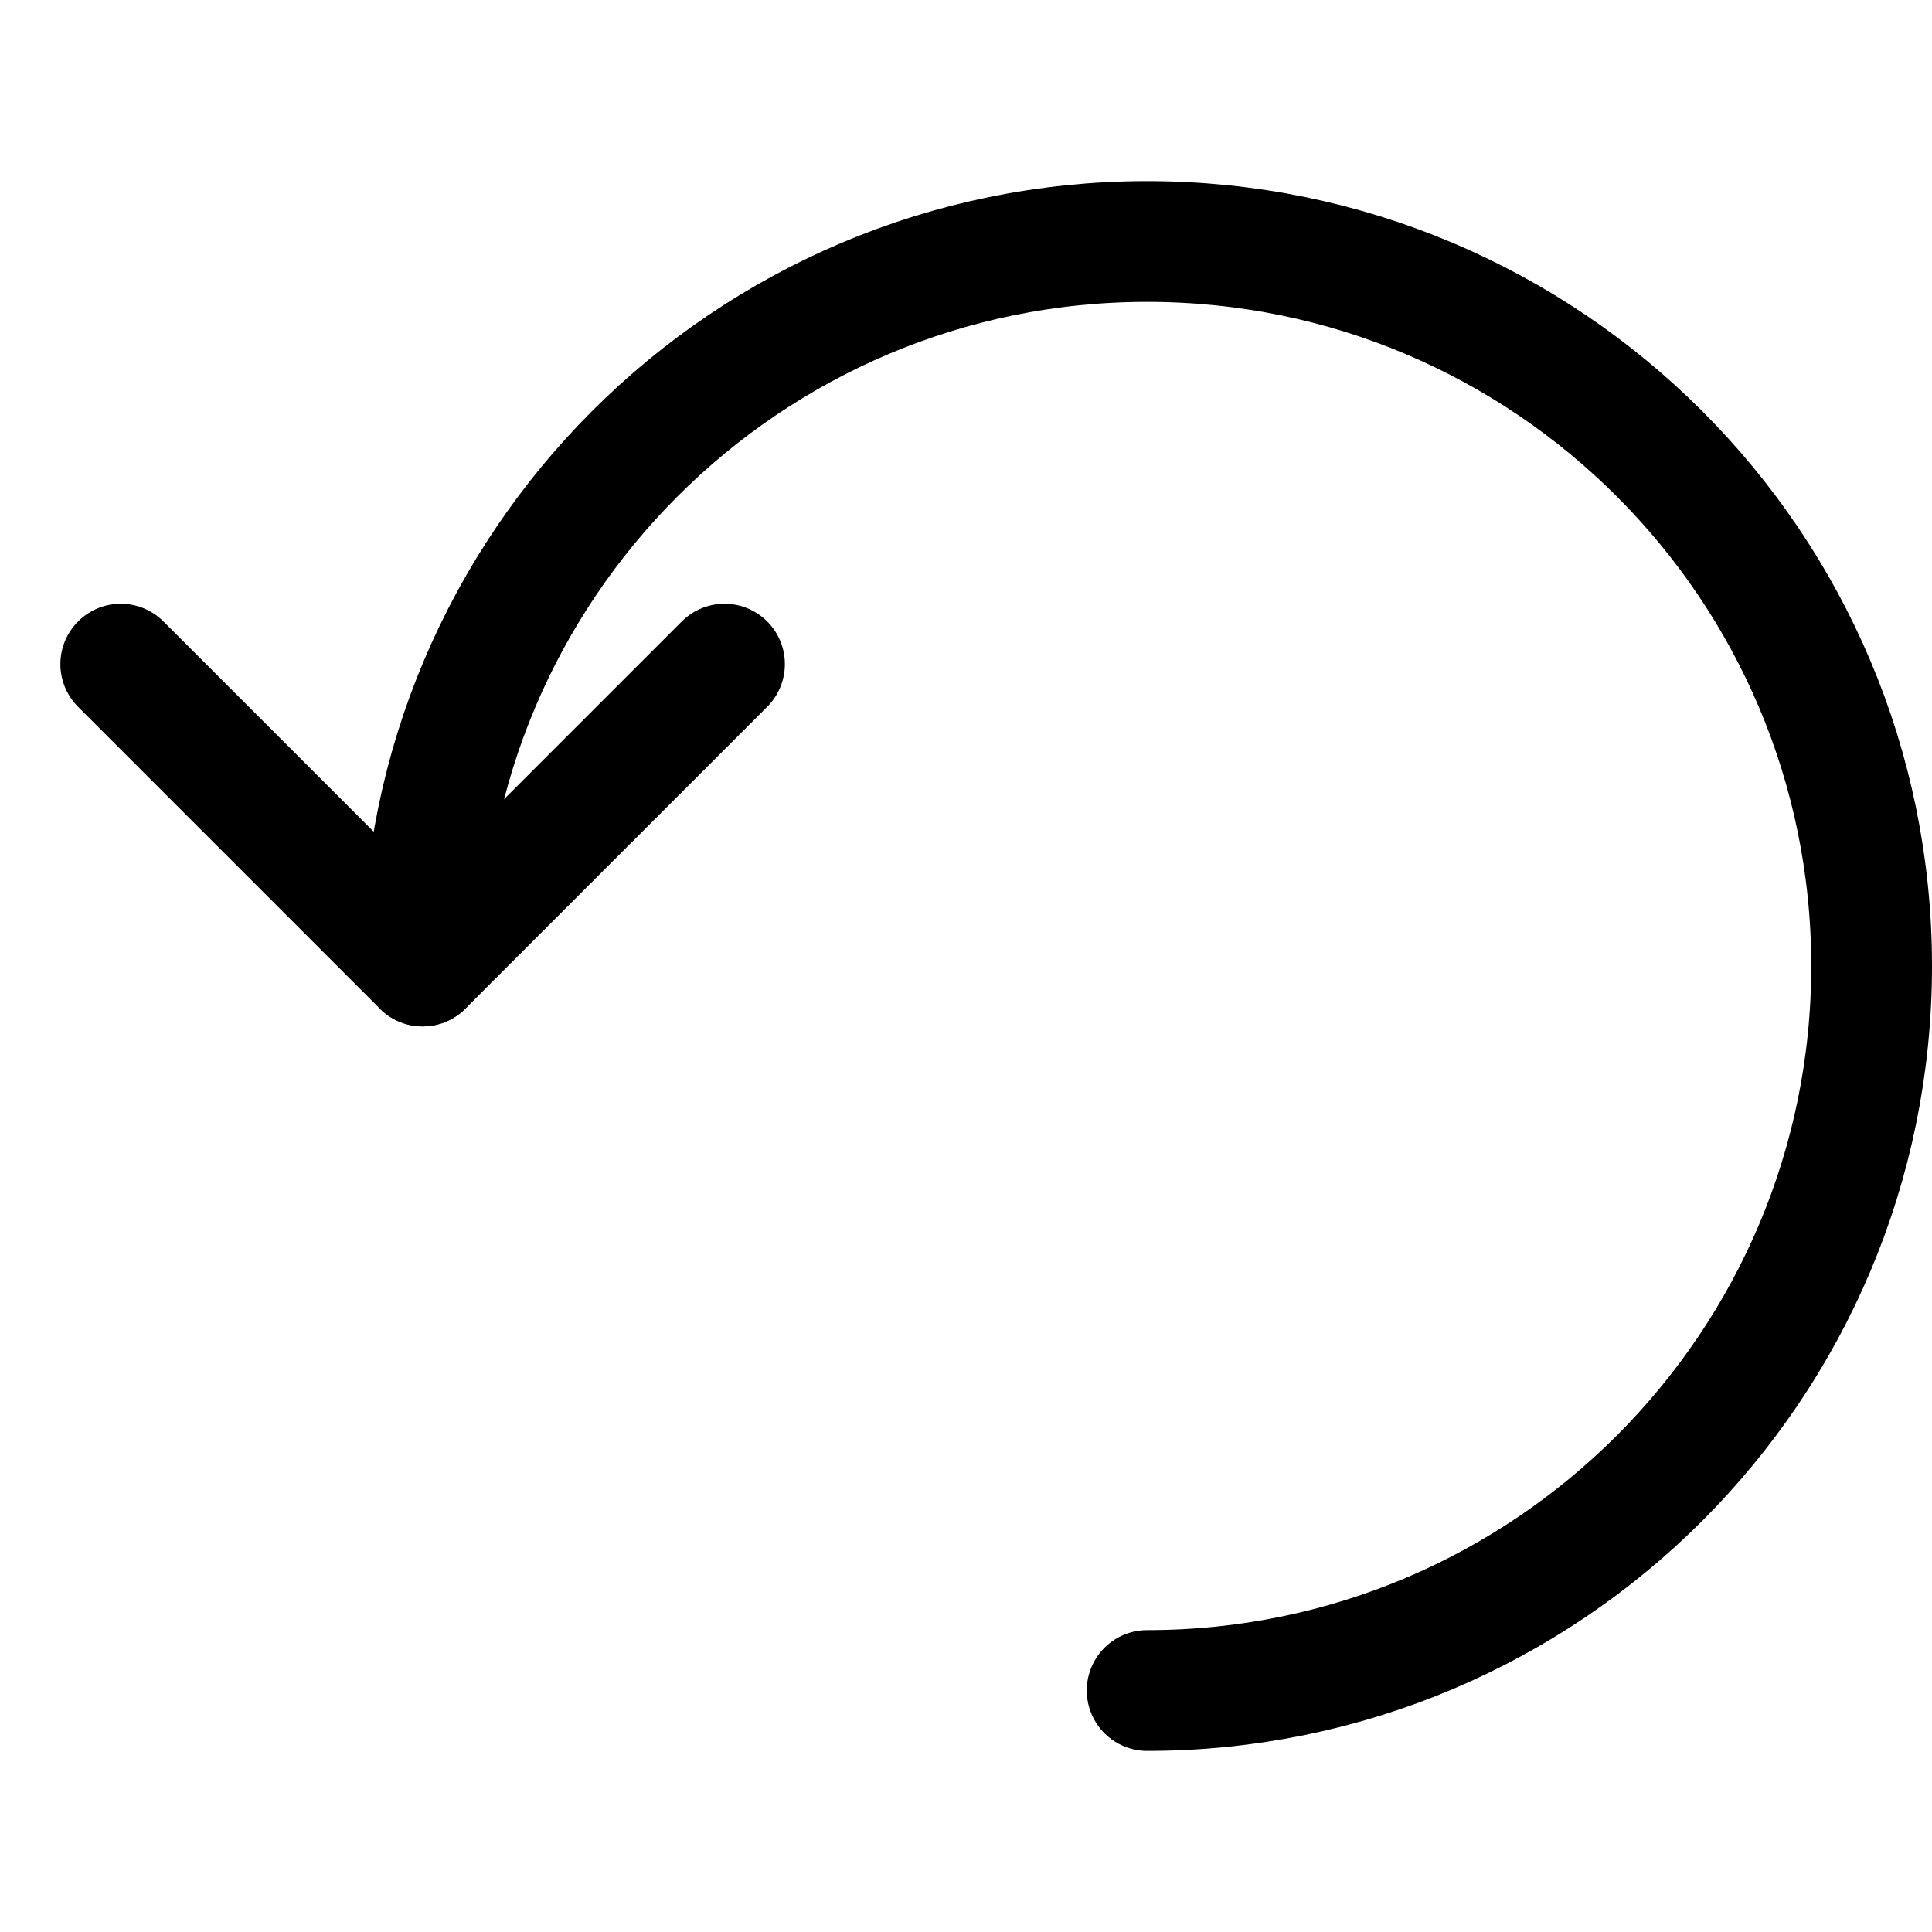
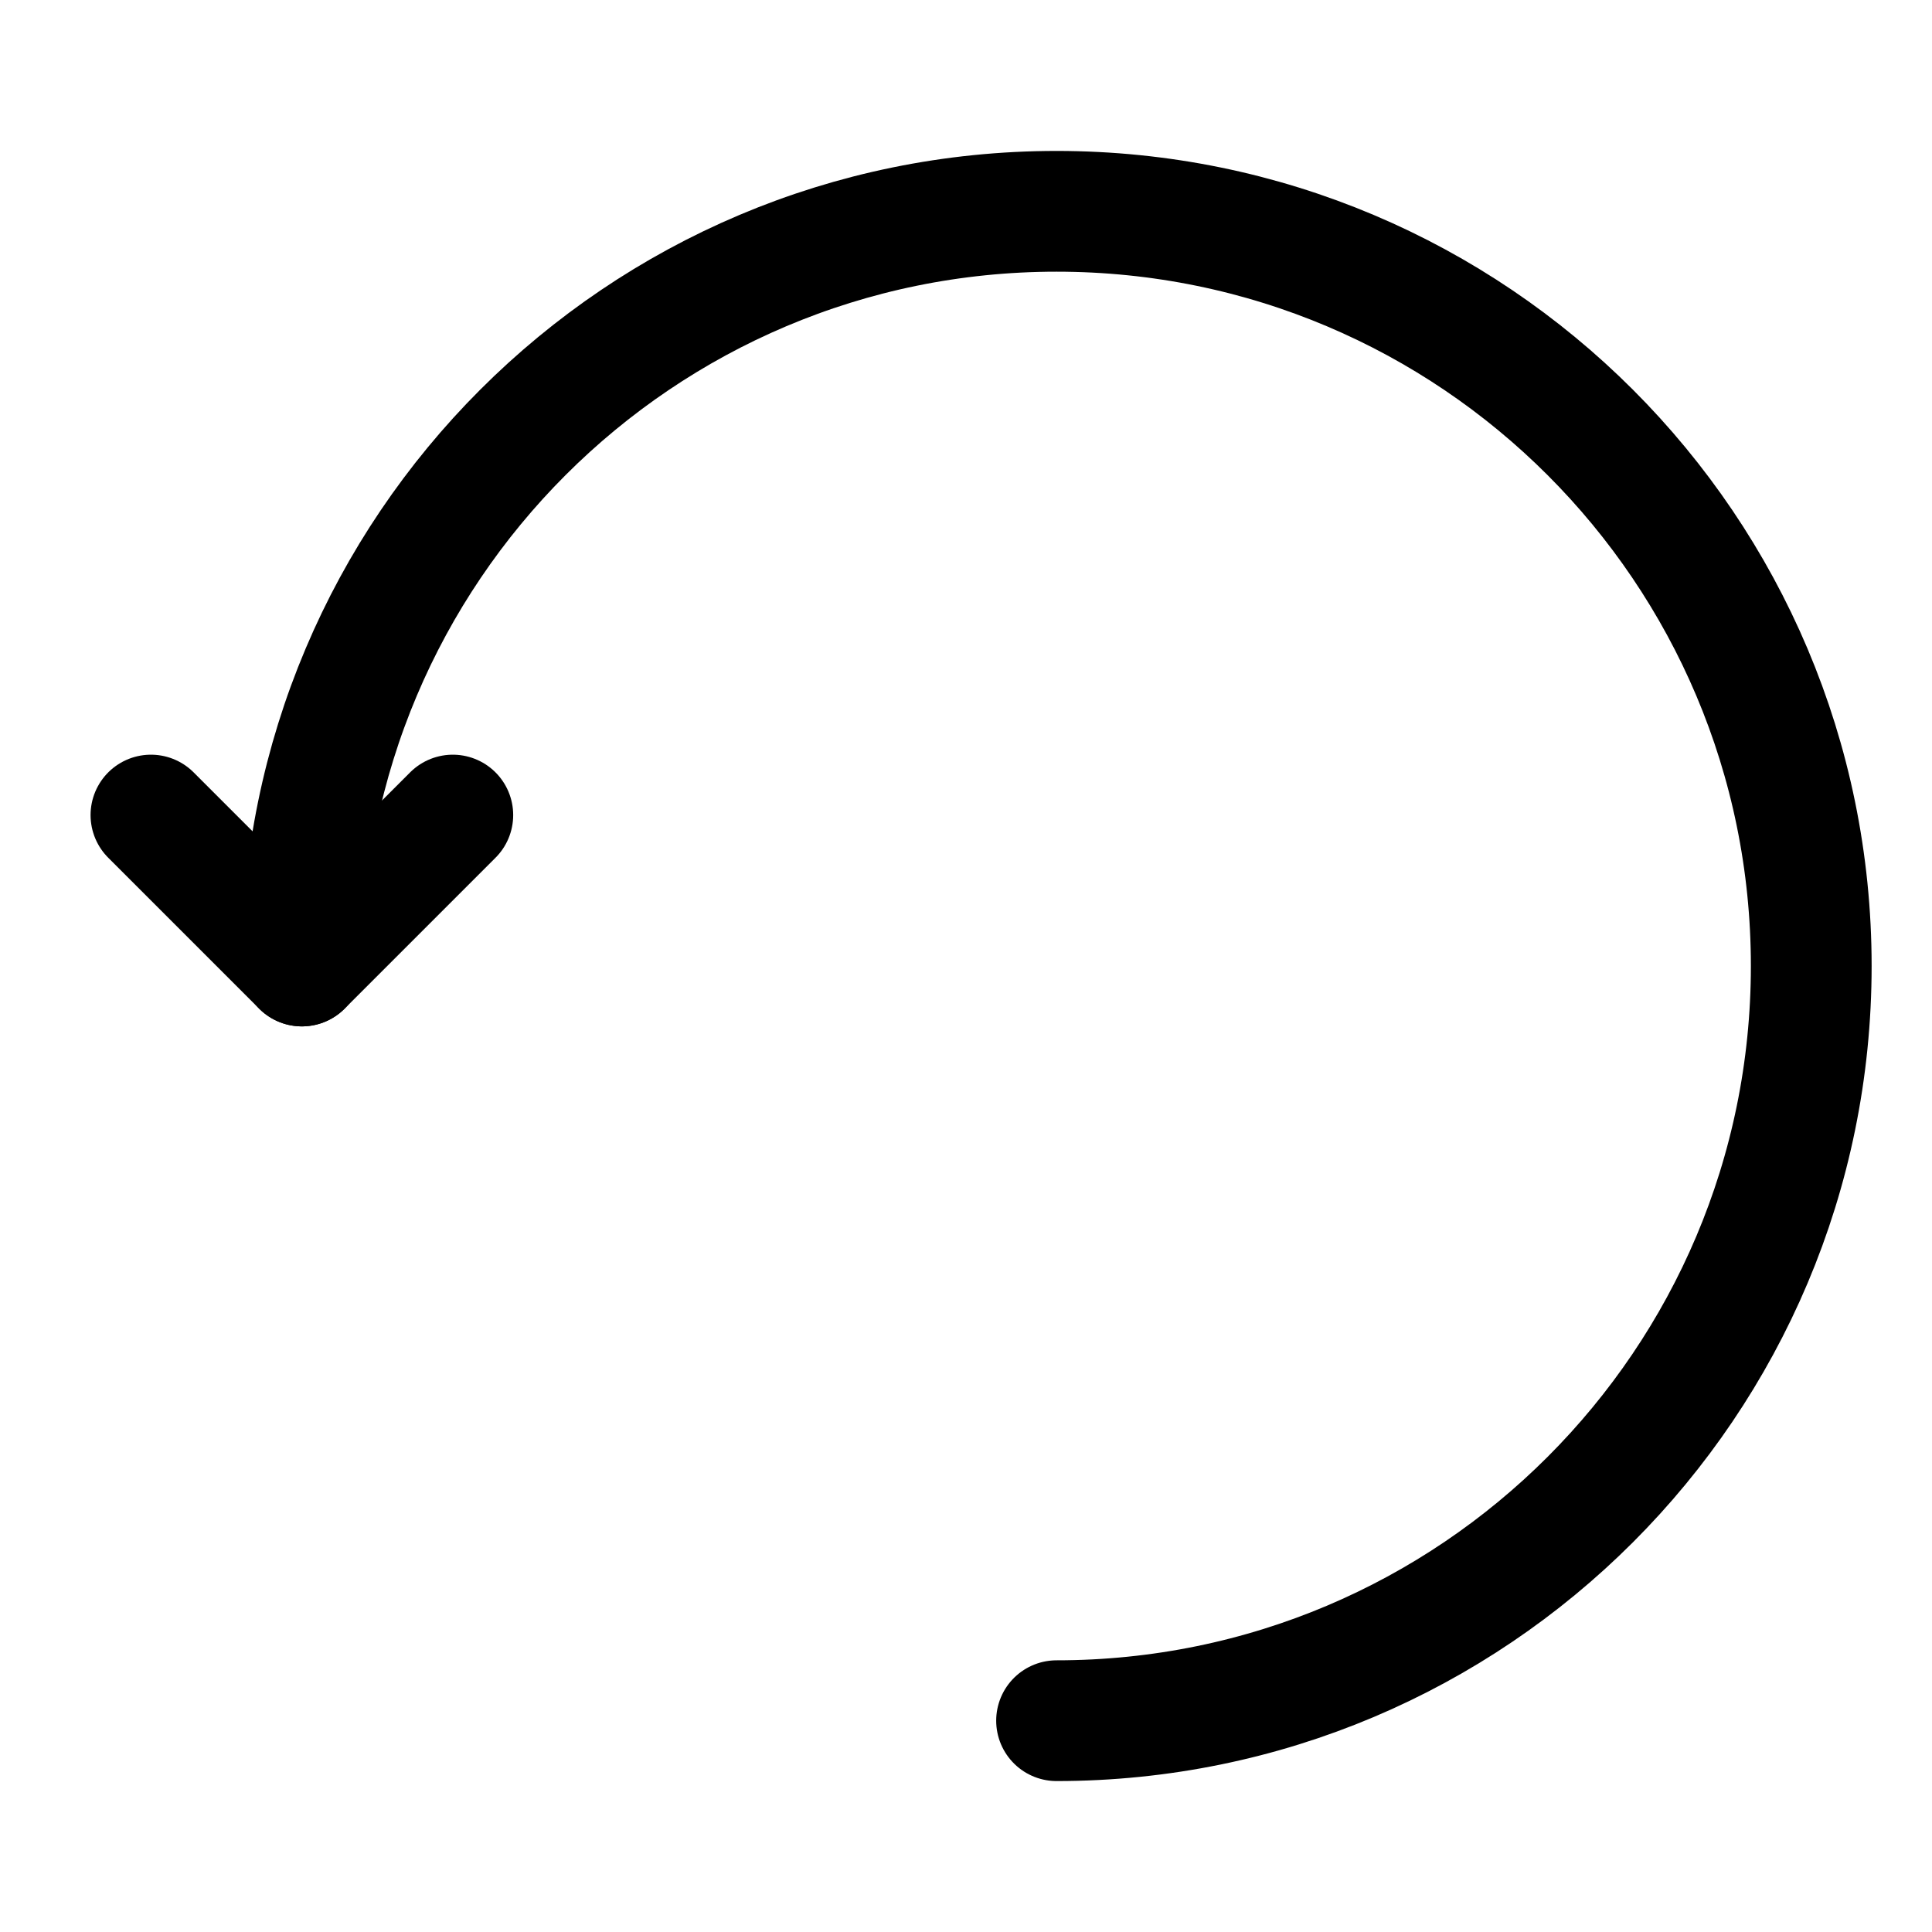
<svg xmlns="http://www.w3.org/2000/svg" width="64" height="64" viewBox="0 0 64 64" fill="none" stroke="currentColor" stroke-width="4" stroke-linecap="round" stroke-linejoin="round">
-   <path id="loop" d="M38 56A24 24 0 1 0 14 32" />
-   <path id="arrowhead" d="M4 22L14 32L24 22" />
+   <path id="loop" d="M35 57A25 25 0 1 0 10 32" />
+   <path id="arrowhead" d="M5 27L10 32L15 27" />
</svg>
